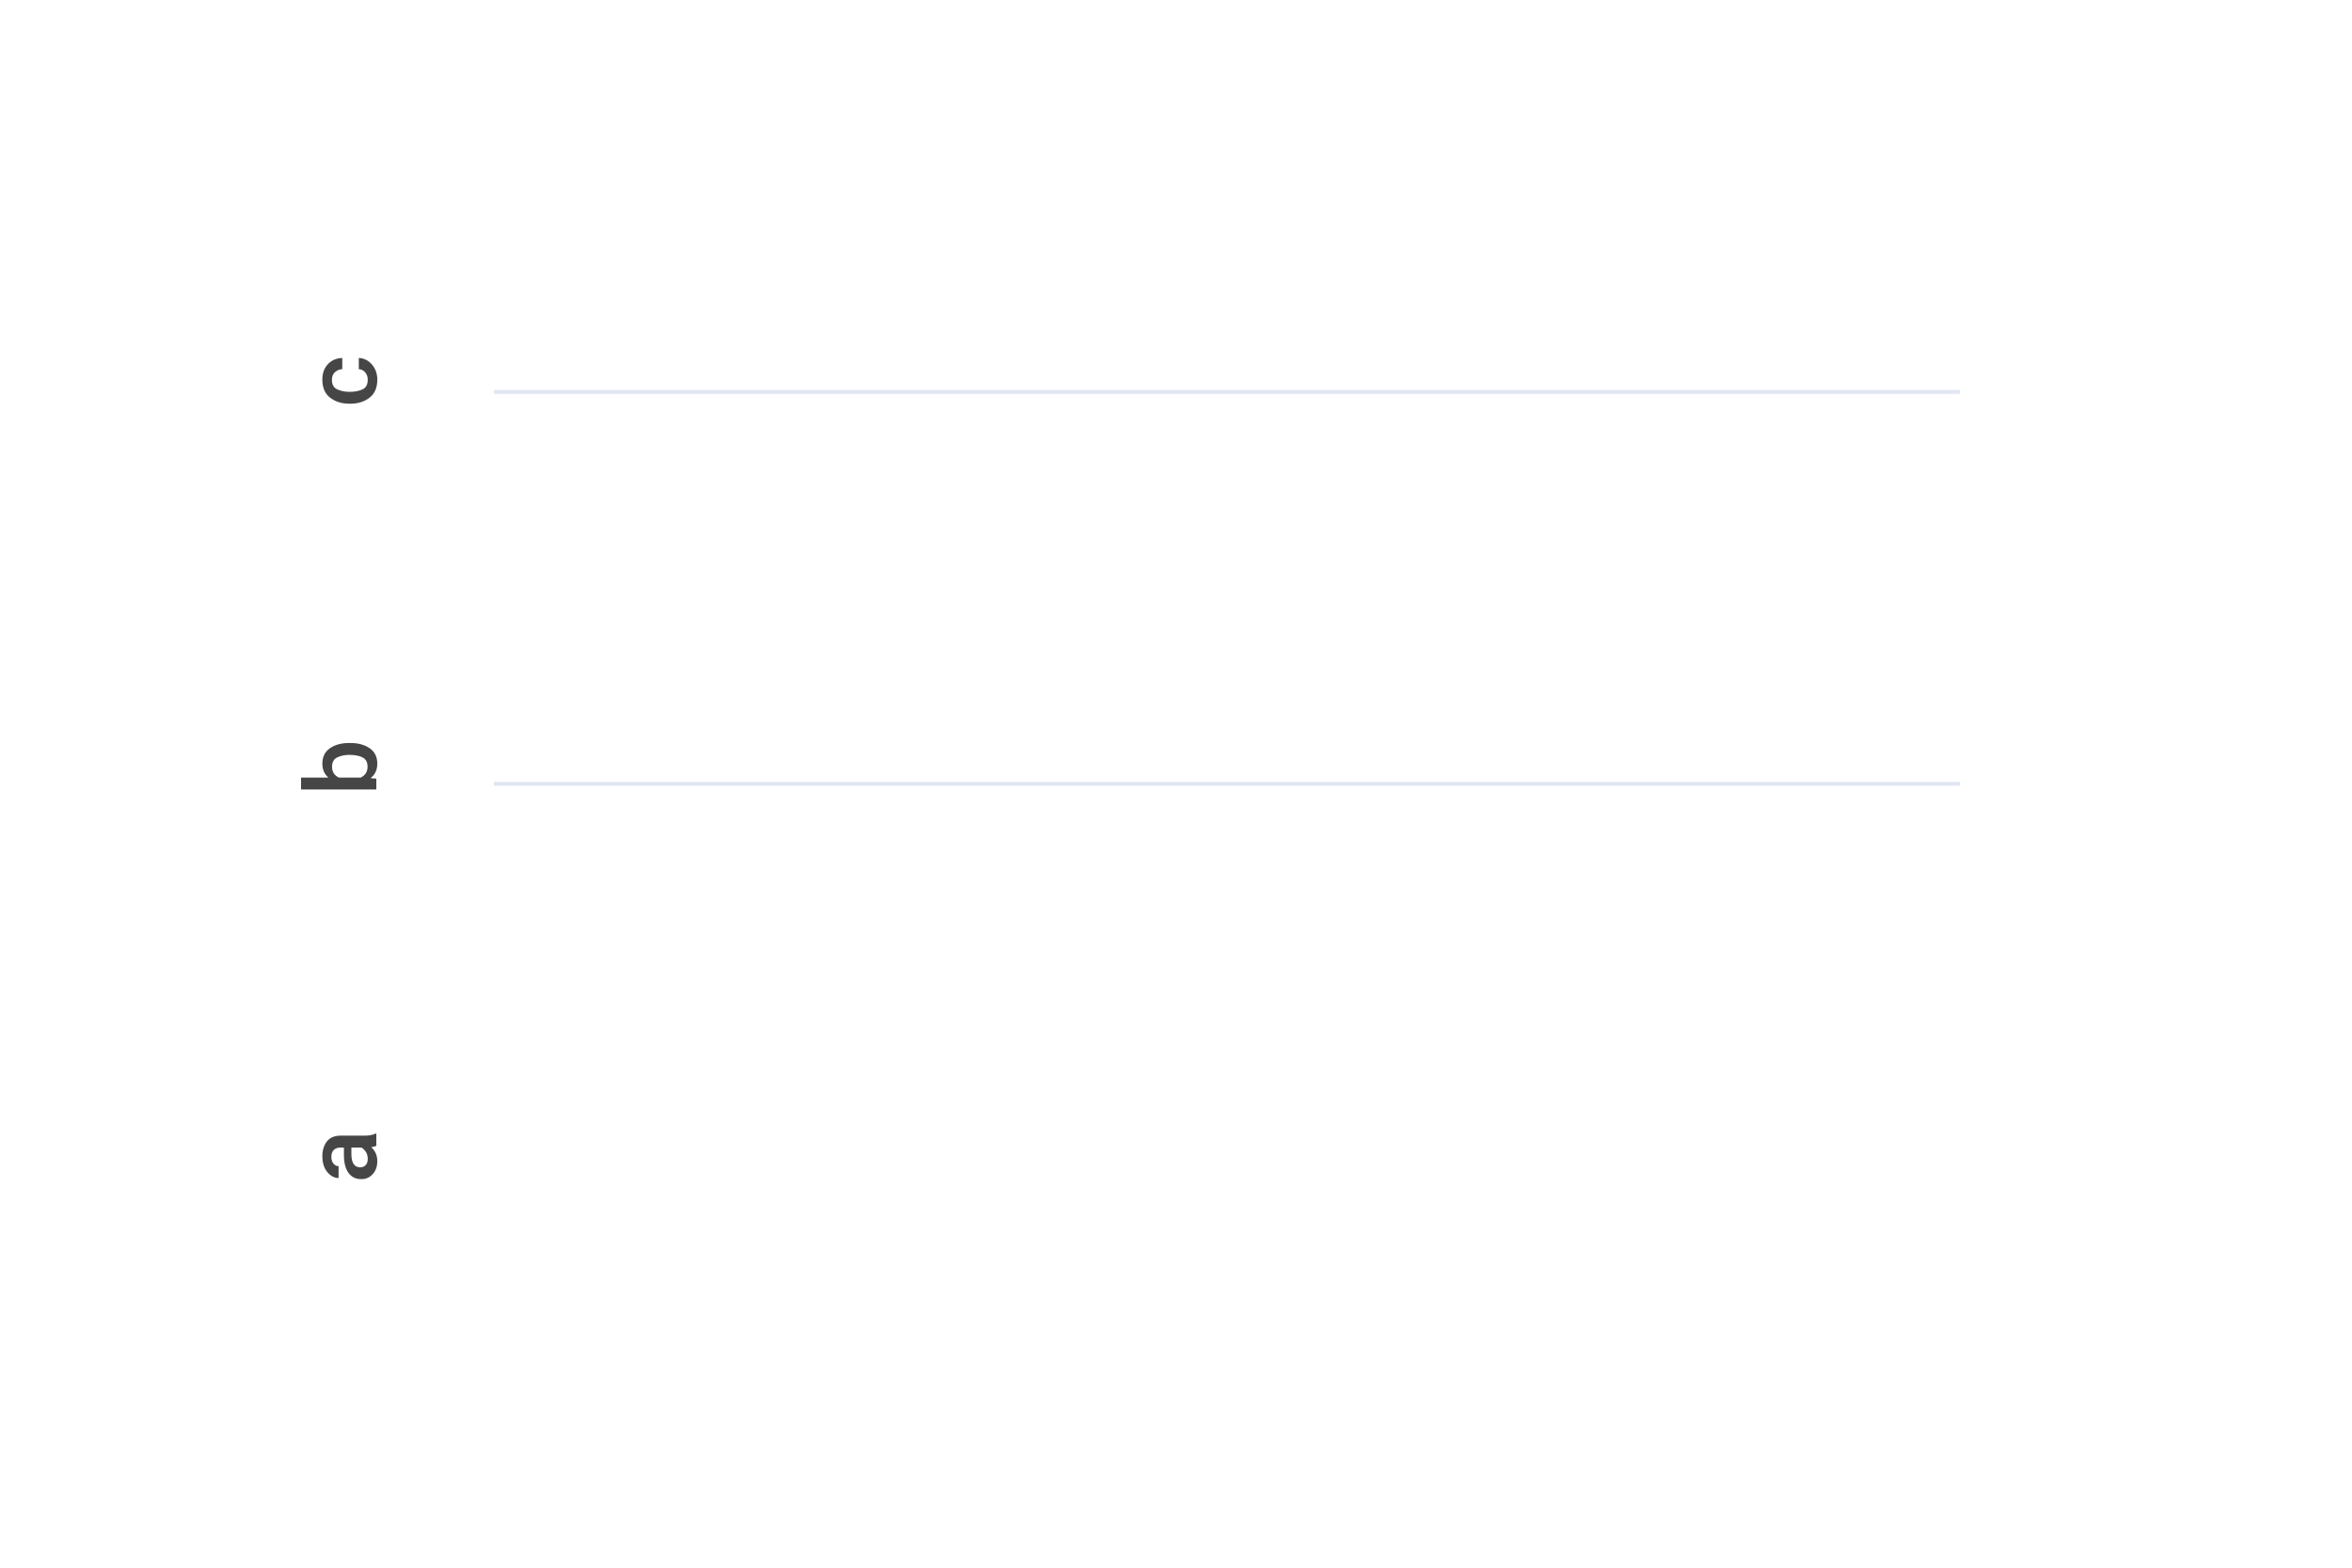
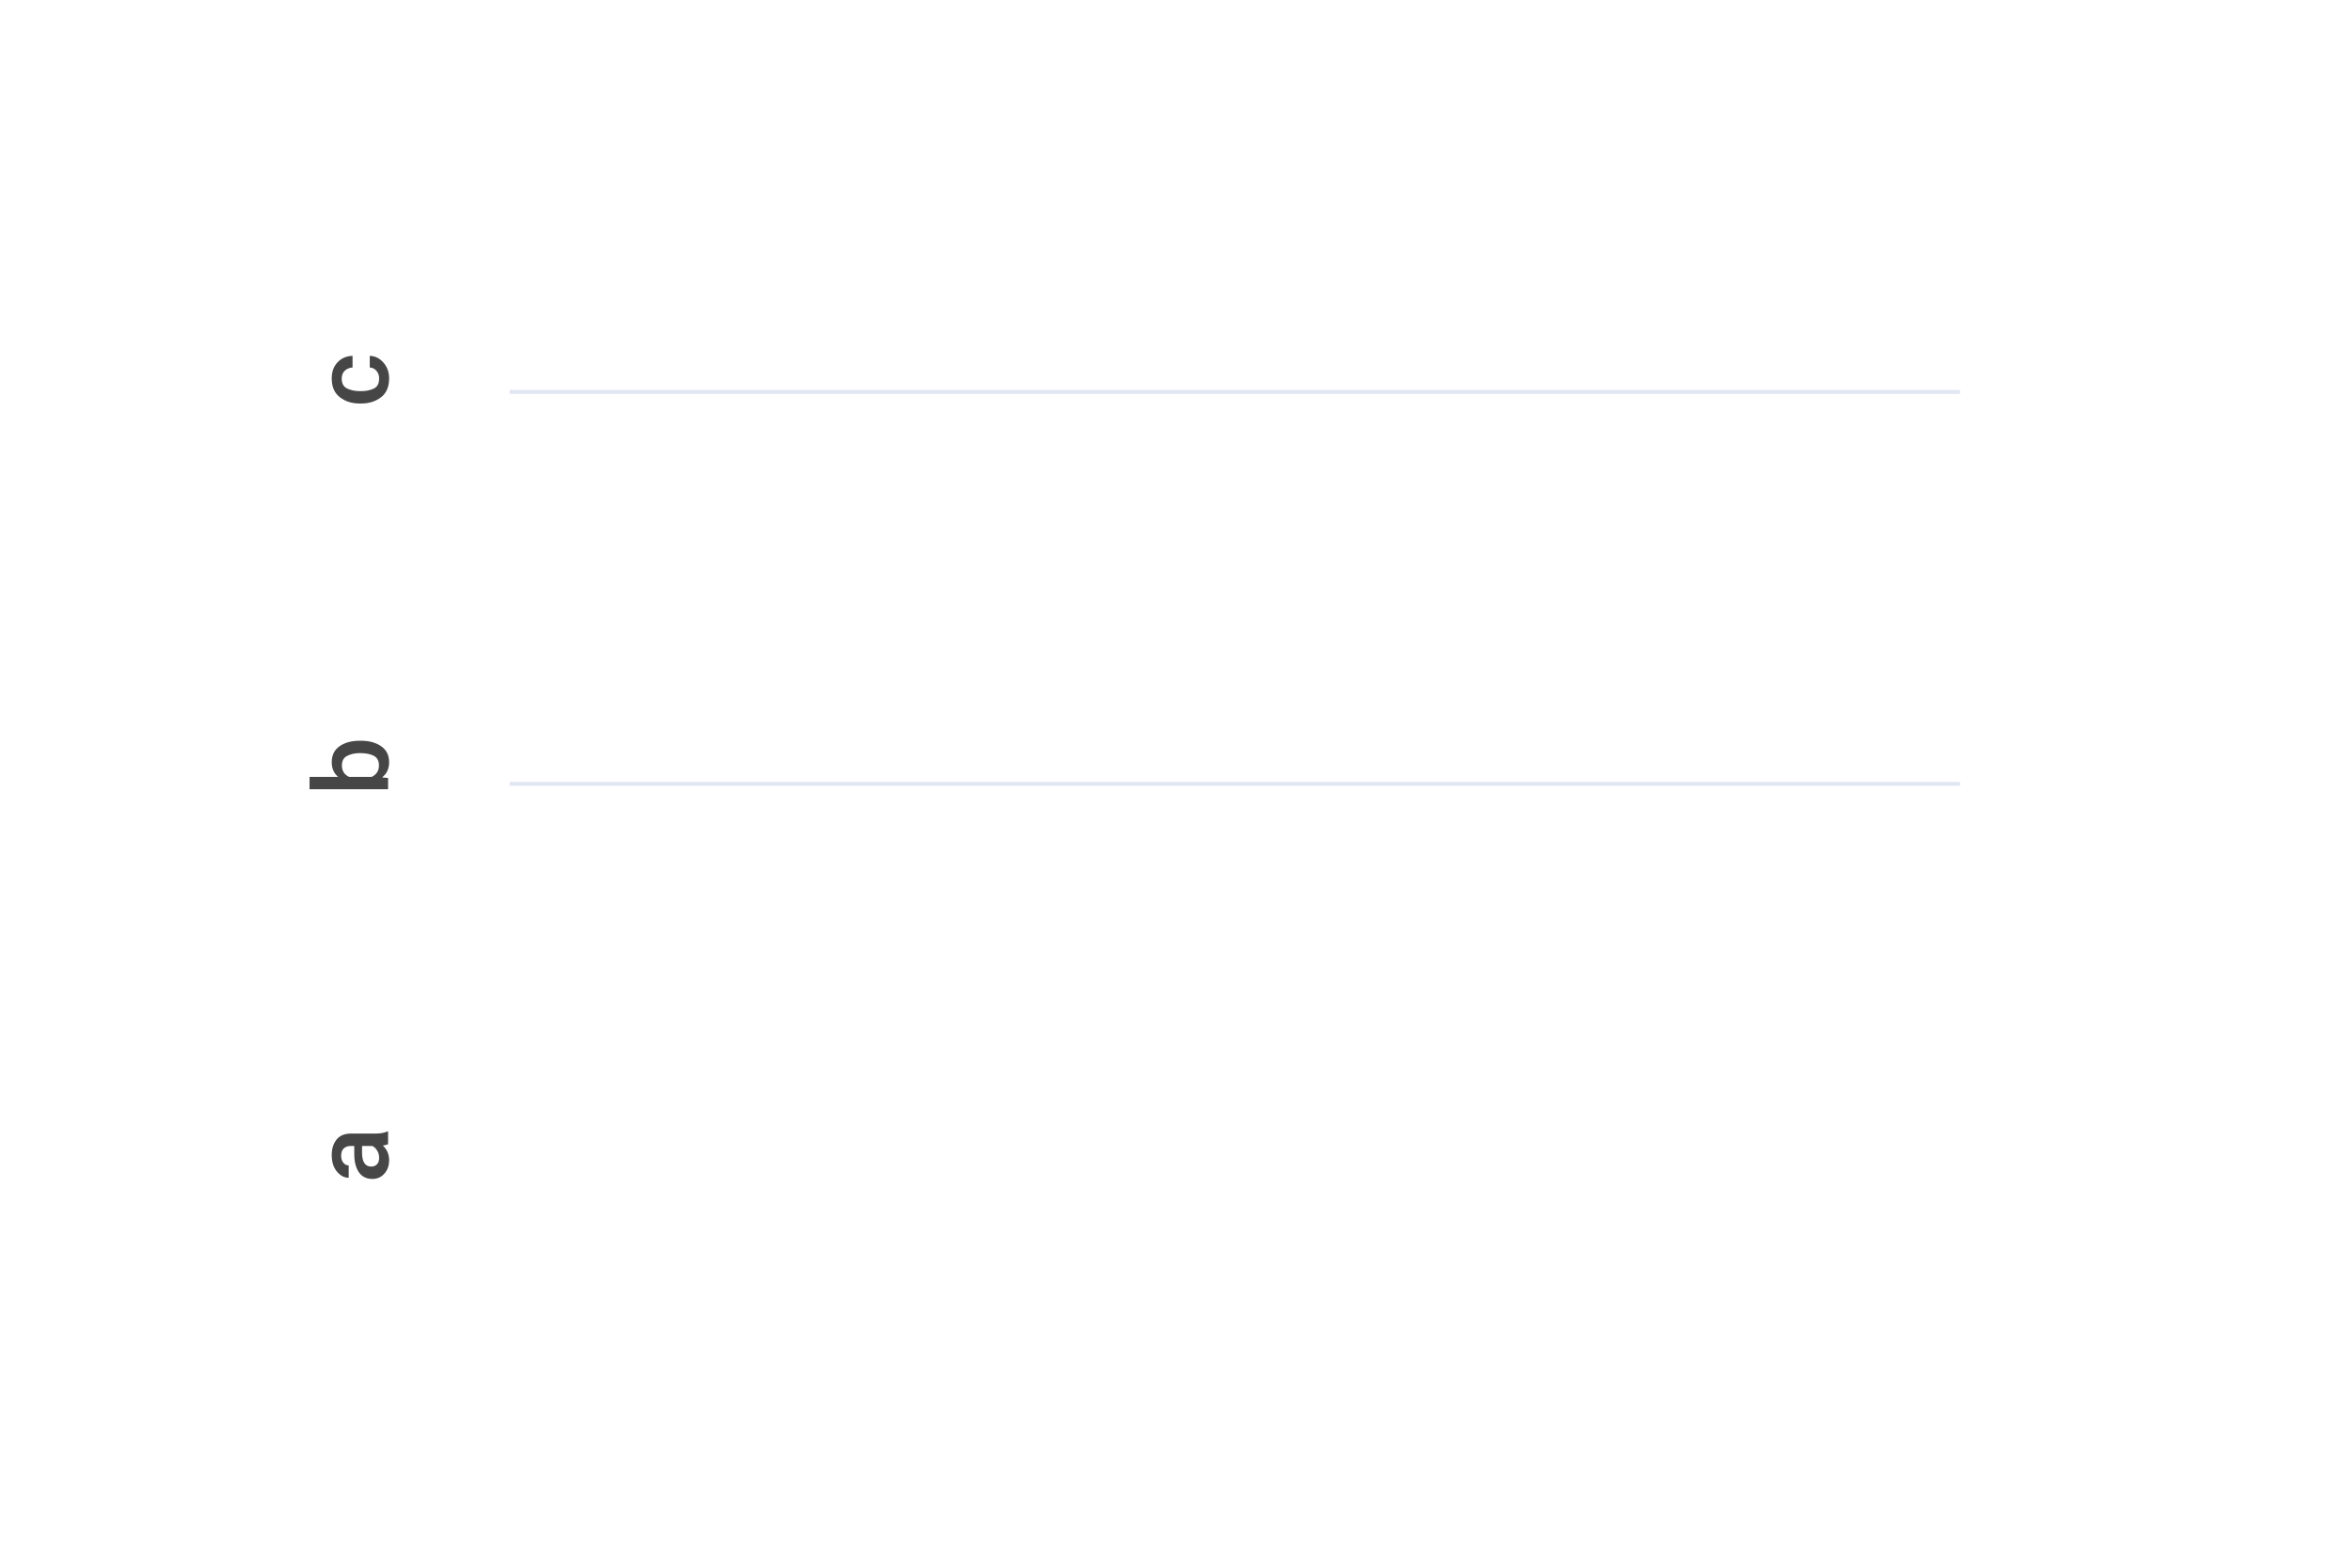
<svg xmlns="http://www.w3.org/2000/svg" viewBox="0 0 600 400">
-   <text x="96" y="104" style="stroke:none;fill:rgb(70,70,70);font-size:25.6px;font-family:'Roboto Medium',sans-serif" transform="rotate(270.00,96,104)">c</text>
-   <text x="96" y="203" style="stroke:none;fill:rgb(70,70,70);font-size:25.6px;font-family:'Roboto Medium',sans-serif" transform="rotate(270.00,96,203)">b</text>
-   <text x="96" y="302" style="stroke:none;fill:rgb(70,70,70);font-size:25.6px;font-family:'Roboto Medium',sans-serif" transform="rotate(270.00,96,302)">a</text>
-   <path d="M 126 100 L 500 100" style="stroke-width:1;stroke:rgb(224,230,242);fill:none" />
-   <path d="M 126 200 L 500 200" style="stroke-width:1;stroke:rgb(224,230,242);fill:none" />
+   <text x="99" y="104" style="stroke:none;fill:rgb(70,70,70);font-size:26.7px;font-family:'Roboto Medium',sans-serif" transform="rotate(270.00,99,104)">c</text>
+   <text x="99" y="203" style="stroke:none;fill:rgb(70,70,70);font-size:26.7px;font-family:'Roboto Medium',sans-serif" transform="rotate(270.00,99,203)">b</text>
+   <text x="99" y="302" style="stroke:none;fill:rgb(70,70,70);font-size:26.7px;font-family:'Roboto Medium',sans-serif" transform="rotate(270.00,99,302)">a</text>
+   <path d="M 130 100 L 500 100" style="stroke-width:1;stroke:rgb(224,230,242);fill:none" />
+   <path d="M 130 200 L 500 200" style="stroke-width:1;stroke:rgb(224,230,242);fill:none" />
</svg>
